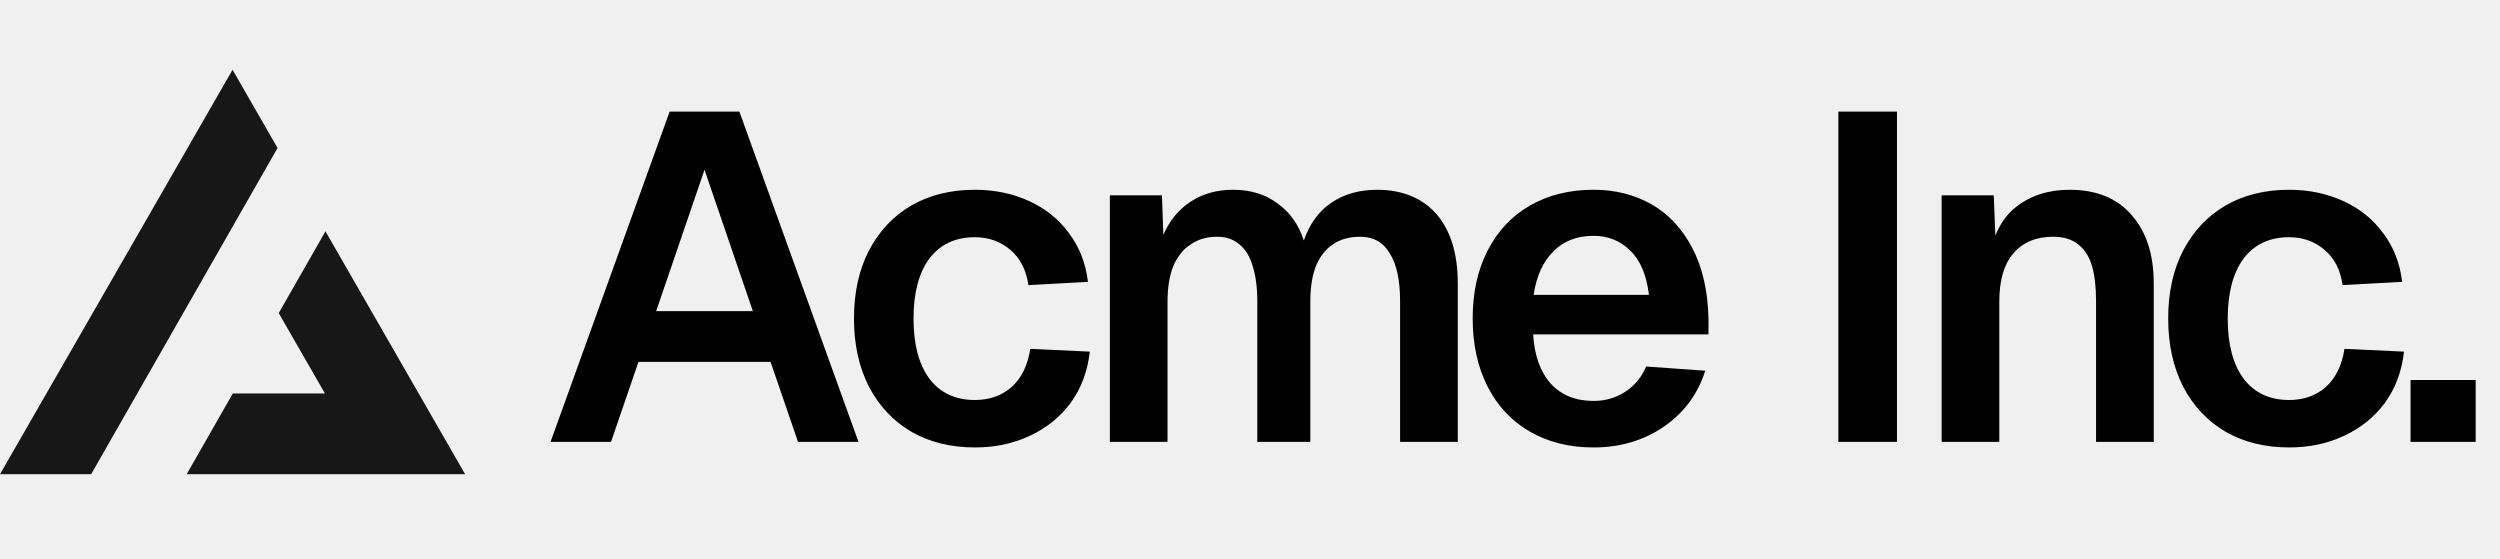
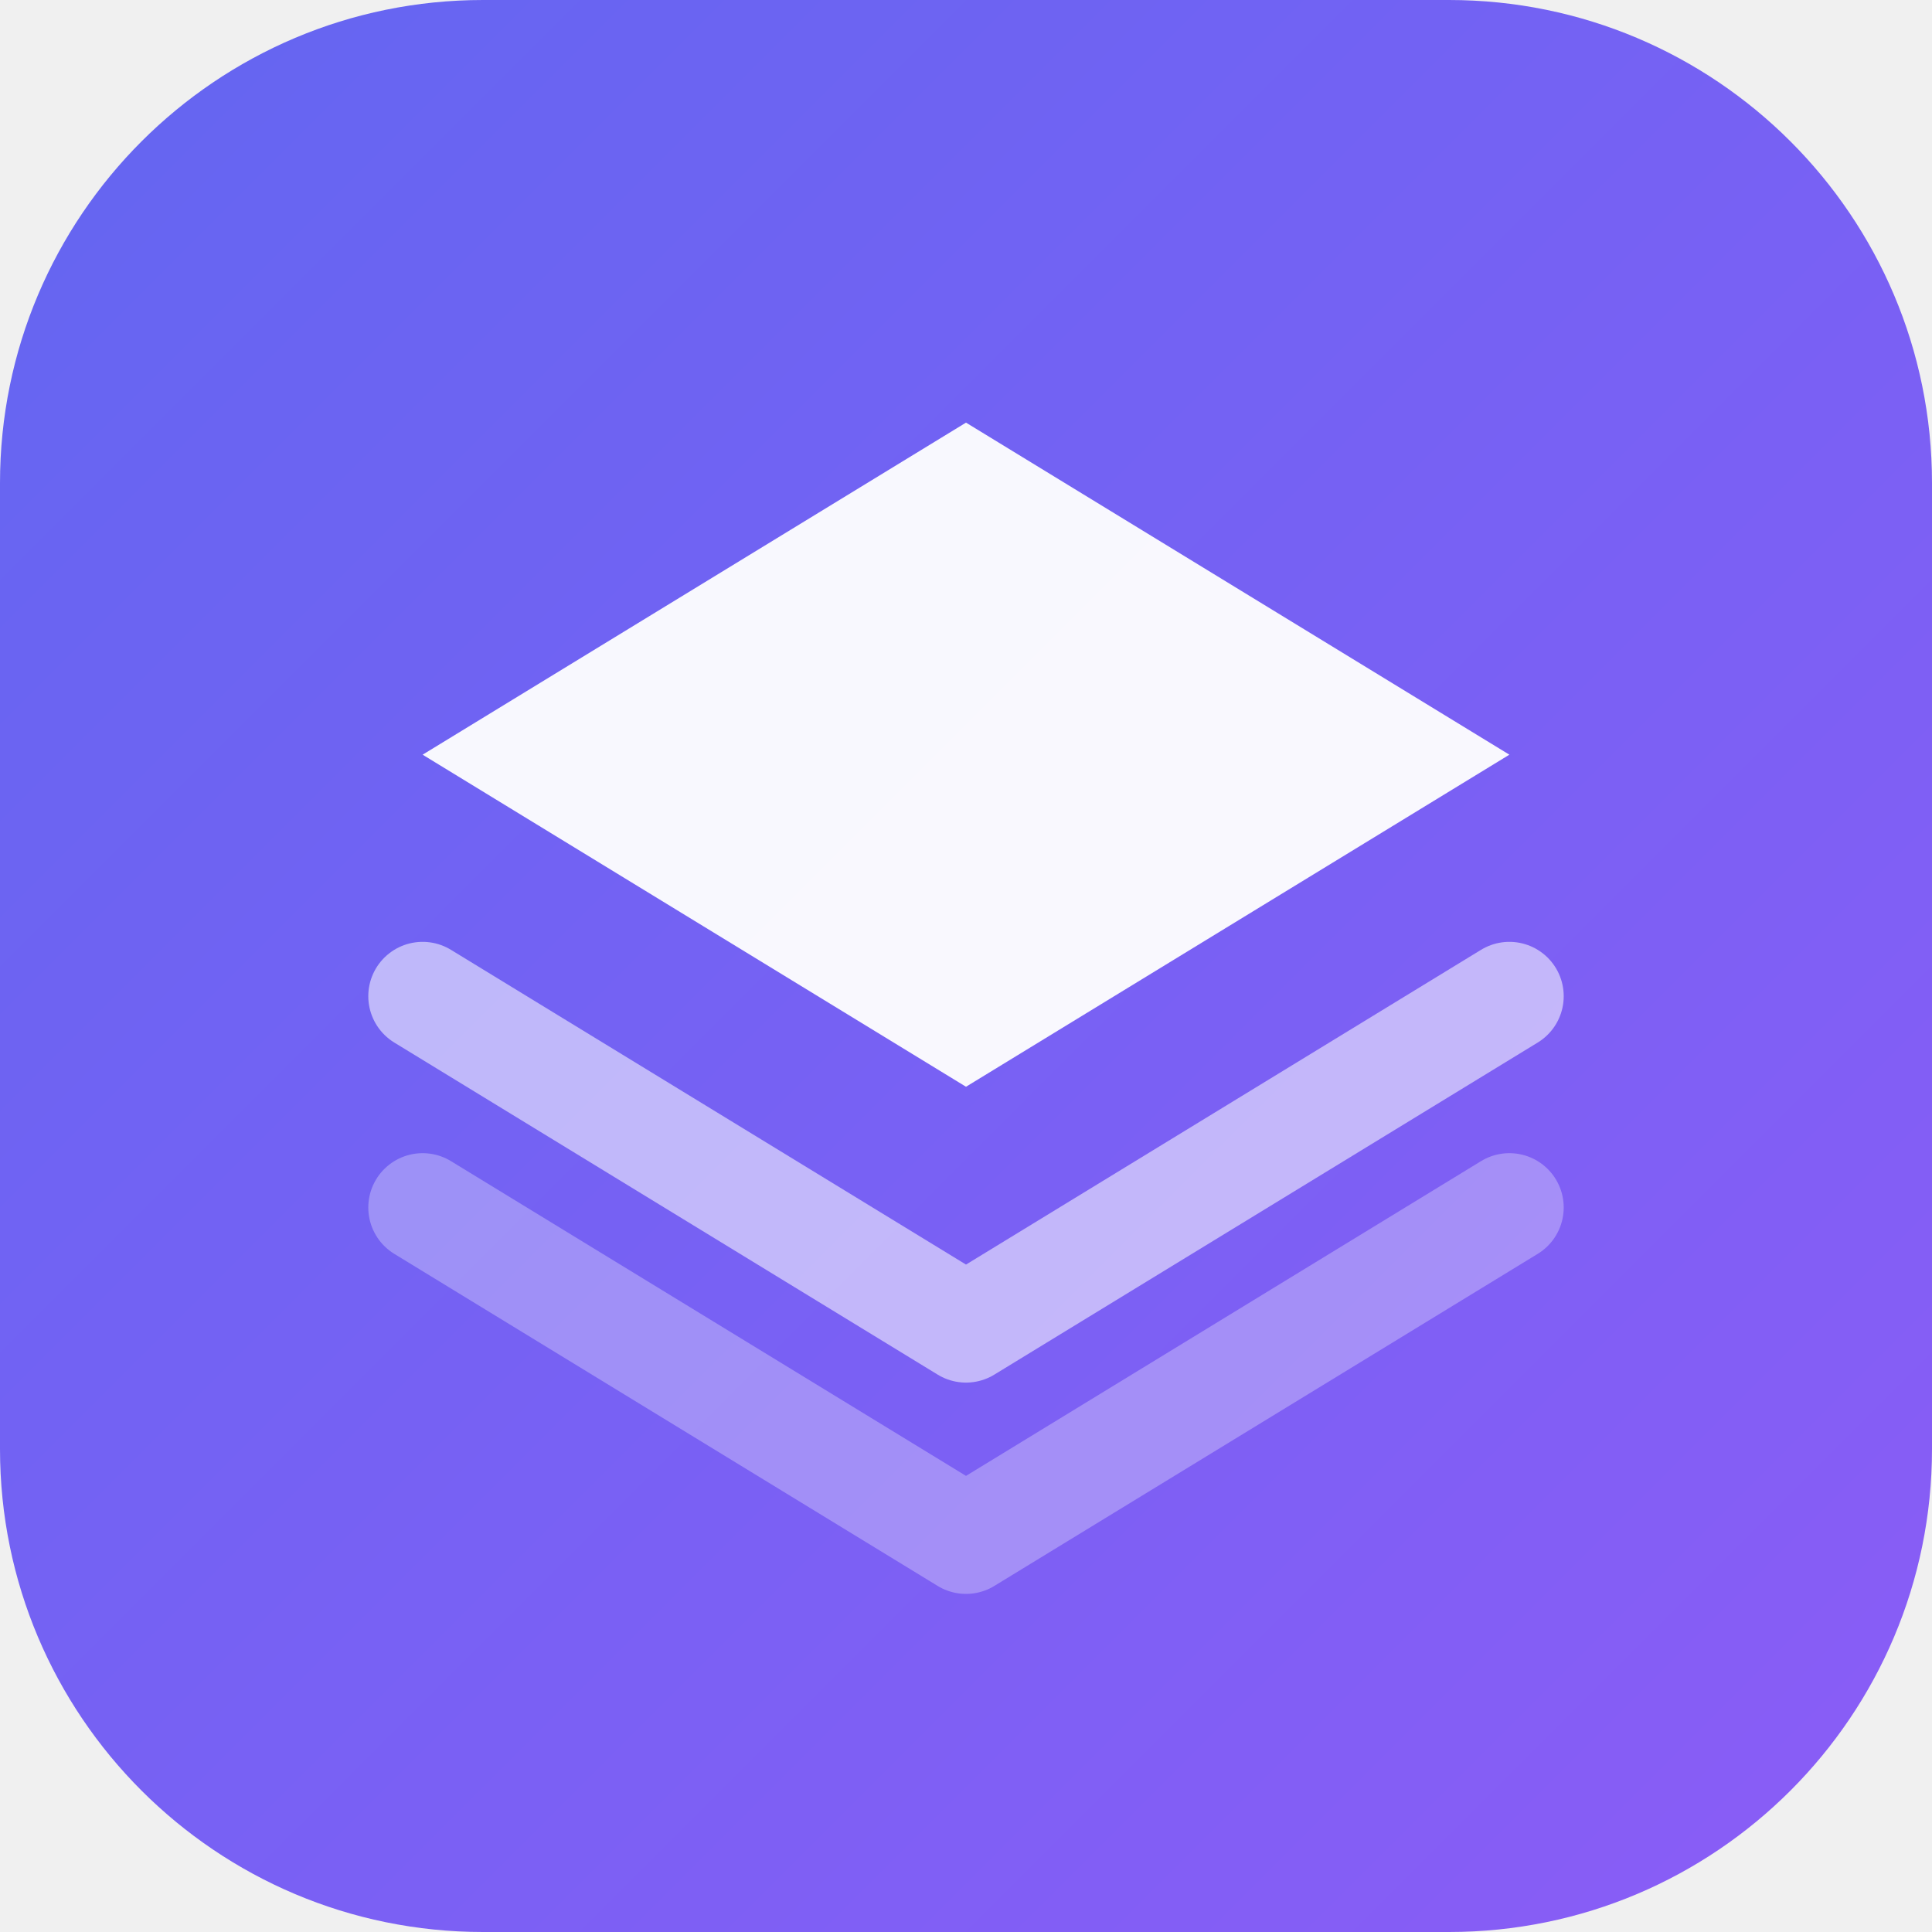
- <svg xmlns="http://www.w3.org/2000/svg" width="215" height="48" fill="none">
-   <path fill="#000" d="M57.588 9.6h6L73.828 38h-5.2l-2.36-6.88h-11.36L52.548 38h-5.2l10.24-28.4Zm7.16 17.16-4.16-12.16-4.16 12.16h8.32Zm23.694-2.24c-.186-1.307-.706-2.32-1.56-3.04-.853-.72-1.866-1.08-3.04-1.08-1.68 0-2.986.613-3.92 1.84-.906 1.227-1.36 2.947-1.36 5.16s.454 3.933 1.36 5.16c.934 1.227 2.24 1.84 3.92 1.84 1.254 0 2.307-.373 3.16-1.12.854-.773 1.387-1.867 1.6-3.28l5.12.24c-.186 1.68-.733 3.147-1.64 4.4-.906 1.227-2.08 2.173-3.52 2.84-1.413.667-2.986 1-4.72 1-2.08 0-3.906-.453-5.48-1.36-1.546-.907-2.76-2.2-3.64-3.88-.853-1.68-1.28-3.627-1.28-5.84 0-2.24.427-4.187 1.28-5.84.88-1.68 2.094-2.973 3.64-3.88 1.574-.907 3.4-1.36 5.48-1.36 1.68 0 3.227.32 4.64.96 1.414.64 2.56 1.56 3.44 2.76.907 1.2 1.454 2.6 1.64 4.2l-5.12.28Zm11.486-7.72.12 3.4c.534-1.227 1.307-2.173 2.32-2.84 1.04-.693 2.267-1.04 3.68-1.04 1.494 0 2.76.387 3.8 1.16 1.067.747 1.827 1.813 2.28 3.2.507-1.44 1.294-2.52 2.36-3.24 1.094-.747 2.414-1.12 3.96-1.12 1.414 0 2.64.307 3.68.92s1.84 1.52 2.4 2.72c.56 1.2.84 2.667.84 4.4V38h-4.96V25.92c0-1.813-.293-3.187-.88-4.12-.56-.96-1.413-1.44-2.56-1.44-.906 0-1.68.213-2.32.64-.64.427-1.133 1.053-1.48 1.88-.32.827-.48 1.84-.48 3.04V38h-4.56V25.92c0-1.2-.133-2.213-.4-3.04-.24-.827-.626-1.453-1.16-1.88-.506-.427-1.133-.64-1.88-.64-.906 0-1.68.227-2.32.68-.64.427-1.133 1.053-1.48 1.88-.32.827-.48 1.827-.48 3V38h-4.96V16.8h4.48Zm26.723 10.6c0-2.24.427-4.187 1.28-5.84.854-1.68 2.067-2.973 3.64-3.88 1.574-.907 3.4-1.36 5.48-1.36 1.84 0 3.494.413 4.96 1.24 1.467.827 2.64 2.08 3.52 3.76.88 1.653 1.347 3.693 1.4 6.12v1.32h-15.08c.107 1.813.614 3.227 1.52 4.24.907.987 2.134 1.48 3.68 1.48.987 0 1.88-.253 2.68-.76a4.803 4.803 0 0 0 1.84-2.2l5.08.36c-.64 2.027-1.84 3.64-3.6 4.84-1.733 1.173-3.733 1.76-6 1.76-2.08 0-3.906-.453-5.48-1.36-1.573-.907-2.786-2.2-3.64-3.88-.853-1.68-1.28-3.627-1.28-5.84Zm15.16-2.04c-.213-1.733-.76-3.013-1.64-3.84-.853-.827-1.893-1.24-3.12-1.24-1.44 0-2.6.453-3.48 1.36-.88.88-1.44 2.12-1.68 3.72h9.92ZM163.139 9.6V38h-5.04V9.6h5.04Zm8.322 7.2.24 5.88-.64-.36c.32-2.053 1.094-3.56 2.32-4.52 1.254-.987 2.787-1.48 4.6-1.48 2.32 0 4.107.733 5.36 2.2 1.254 1.44 1.88 3.387 1.88 5.84V38h-4.96V25.92c0-1.253-.12-2.28-.36-3.08-.24-.8-.64-1.413-1.2-1.84-.533-.427-1.253-.64-2.16-.64-1.44 0-2.573.48-3.4 1.44-.8.933-1.2 2.307-1.2 4.12V38h-4.96V16.8h4.48Zm30.003 7.72c-.186-1.307-.706-2.32-1.56-3.04-.853-.72-1.866-1.08-3.04-1.08-1.68 0-2.986.613-3.92 1.84-.906 1.227-1.36 2.947-1.36 5.16s.454 3.933 1.36 5.16c.934 1.227 2.24 1.84 3.92 1.84 1.254 0 2.307-.373 3.16-1.12.854-.773 1.387-1.867 1.6-3.28l5.12.24c-.186 1.68-.733 3.147-1.64 4.4-.906 1.227-2.08 2.173-3.52 2.84-1.413.667-2.986 1-4.72 1-2.08 0-3.906-.453-5.48-1.36-1.546-.907-2.76-2.2-3.64-3.88-.853-1.68-1.28-3.627-1.28-5.84 0-2.24.427-4.187 1.28-5.84.88-1.68 2.094-2.973 3.64-3.88 1.574-.907 3.4-1.36 5.48-1.36 1.68 0 3.227.32 4.64.96 1.414.64 2.56 1.56 3.44 2.76.907 1.2 1.454 2.6 1.64 4.2l-5.12.28Zm11.443 8.16V38h-5.6v-5.32h5.6Z" />
-   <path fill="#171717" fill-rule="evenodd" d="m7.839 40.783 16.03-28.054L20 6 0 40.783h7.839Zm8.214 0H40L27.99 19.894l-4.02 7.032 3.976 6.914H20.02l-3.967 6.943Z" clip-rule="evenodd" />
- </svg>
+ <svg xmlns="http://www.w3.org/2000/svg" viewBox="0 0 32 32" width="32" height="32">`n  <defs>`n    <linearGradient id="bg-grad" x1="0" y1="0" x2="32" y2="32" gradientUnits="userSpaceOnUse">`n      <stop offset="0" stop-color="#6366f1" />`n      <stop offset="1" stop-color="#8b5cf6" />`n    </linearGradient>`n  </defs>`n  <rect width="32" height="32" rx="8" fill="url(#bg-grad)" />`n  <path d="M16 7L7 12.5l9 5.5 9-5.5z" fill="#fff" opacity="0.95" />`n  <path d="M7 16.5l9 5.5 9-5.5" fill="none" stroke="#fff" stroke-width="1.8" opacity="0.55" stroke-linecap="round" stroke-linejoin="round" />`n  <path d="M7 20l9 5.5 9-5.5" fill="none" stroke="#fff" stroke-width="1.8" opacity="0.3" stroke-linecap="round" stroke-linejoin="round" />`n</svg>
